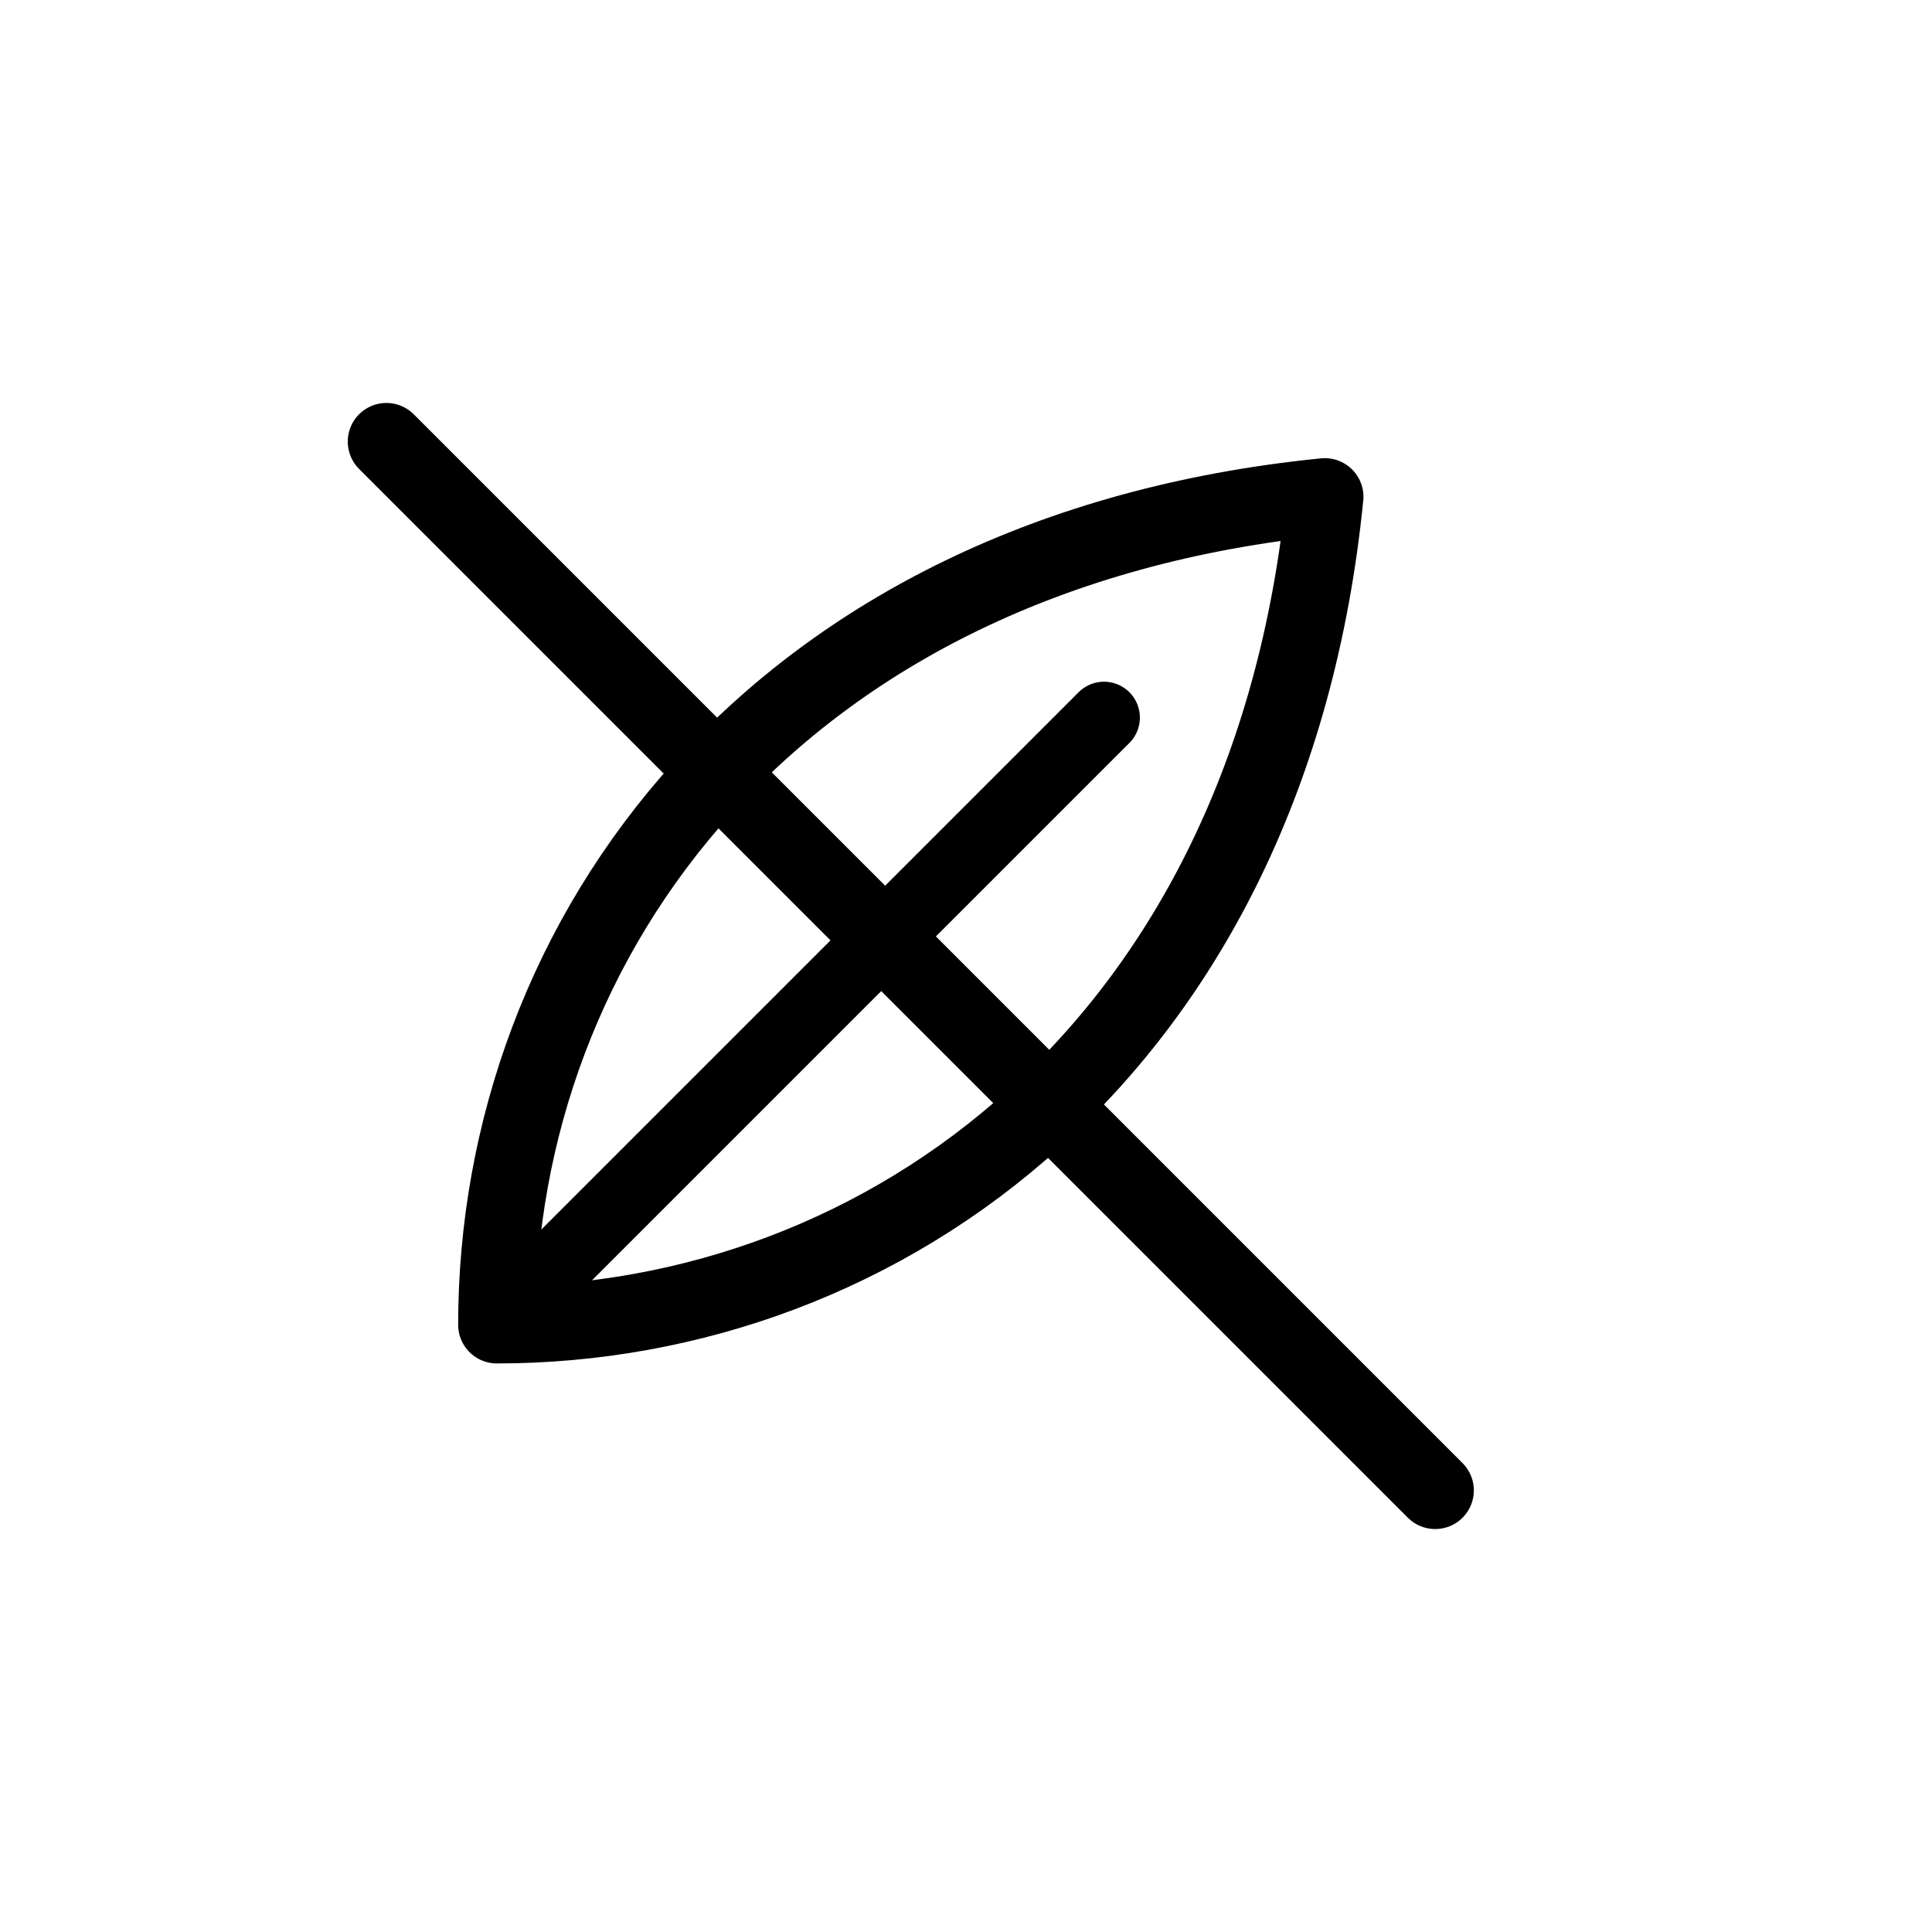
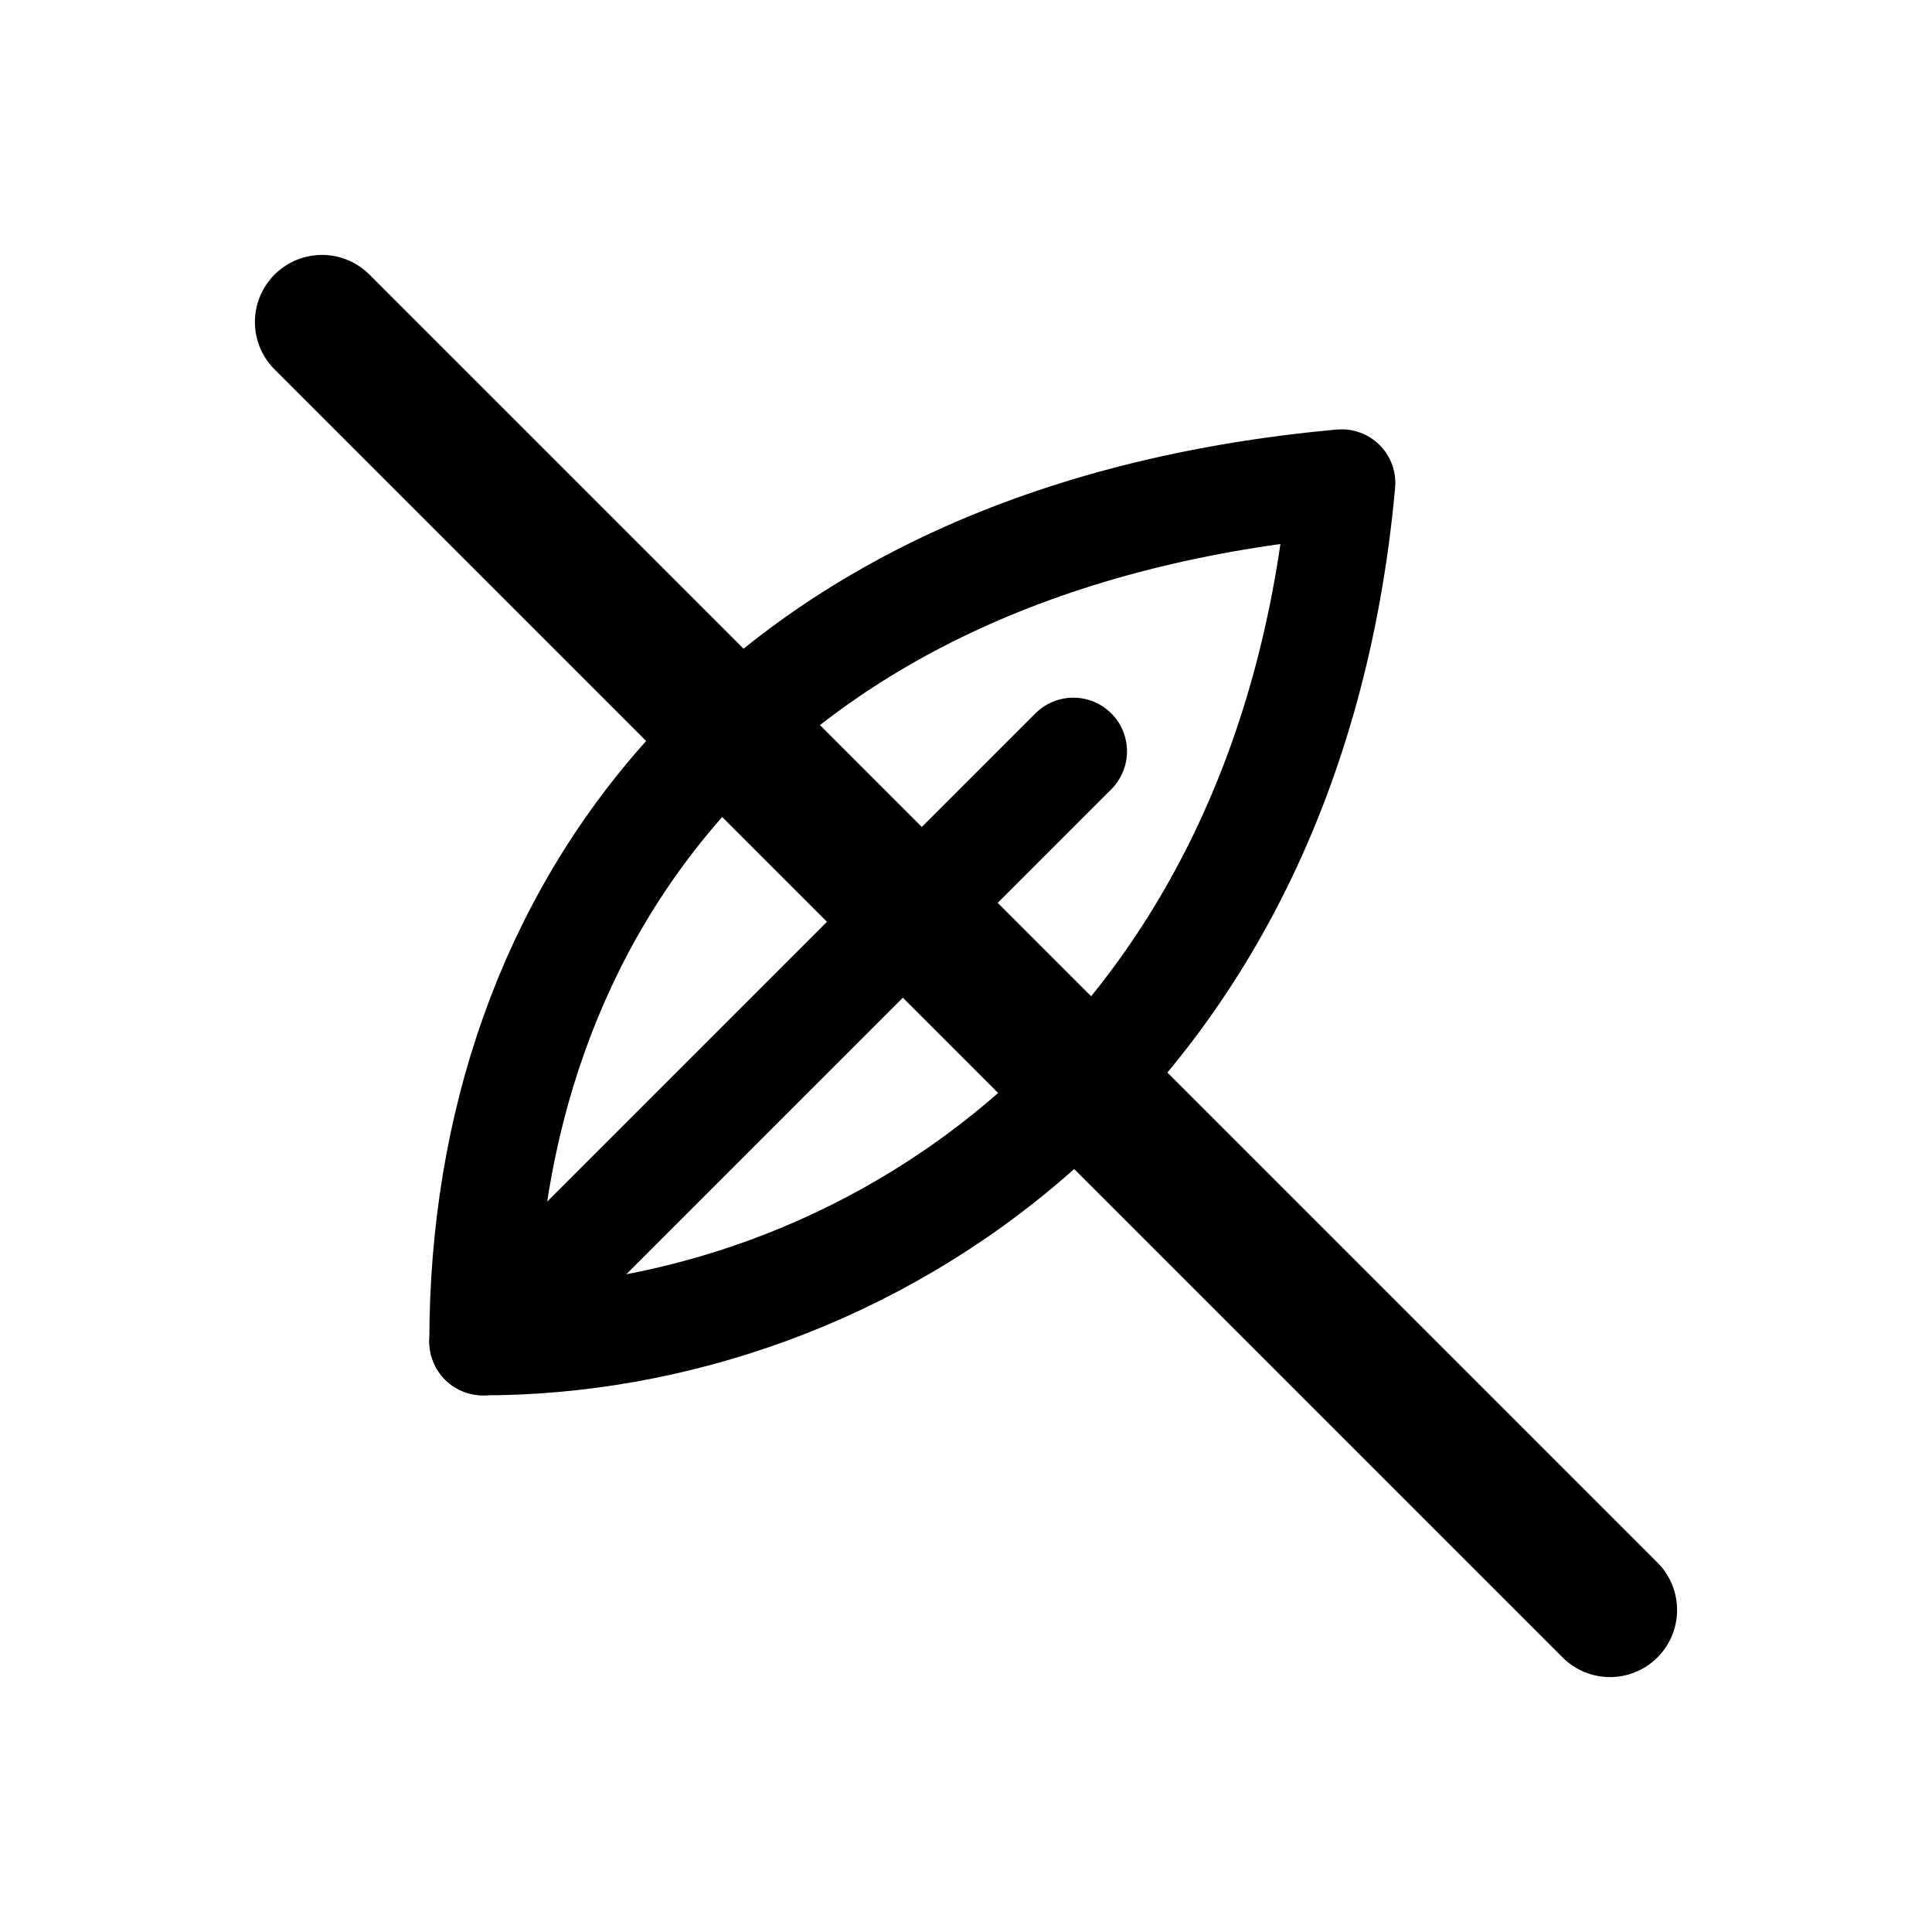
<svg xmlns="http://www.w3.org/2000/svg" viewBox="0 0 36 36" fill="none">
-   <g transform="scale(1.028571)">
-     <path d="M9 24 C9 17 14 10 24 9 C23 19 16 24 9 24 Z" stroke="currentColor" stroke-width="1.4" stroke-linejoin="round" fill="none" />
-     <path d="M9 24 L20 13" stroke="currentColor" stroke-width="1.3" stroke-linecap="round" />
-     <path d="M7 8 L26 27" stroke="currentColor" stroke-width="1.4" stroke-linecap="round" />
-   </g>
+   <path d="M9 25C9 17 14 10 25 9C24 20 16 25 9 25Z" stroke="currentColor" stroke-width="2" stroke-linejoin="round" fill="none" />
+   <path d="M9 25L20 14" stroke="currentColor" stroke-width="2" stroke-linecap="round" />
+   <path d="M6 6L30 30" stroke="currentColor" stroke-width="2.5" stroke-linecap="round" />
</svg>
